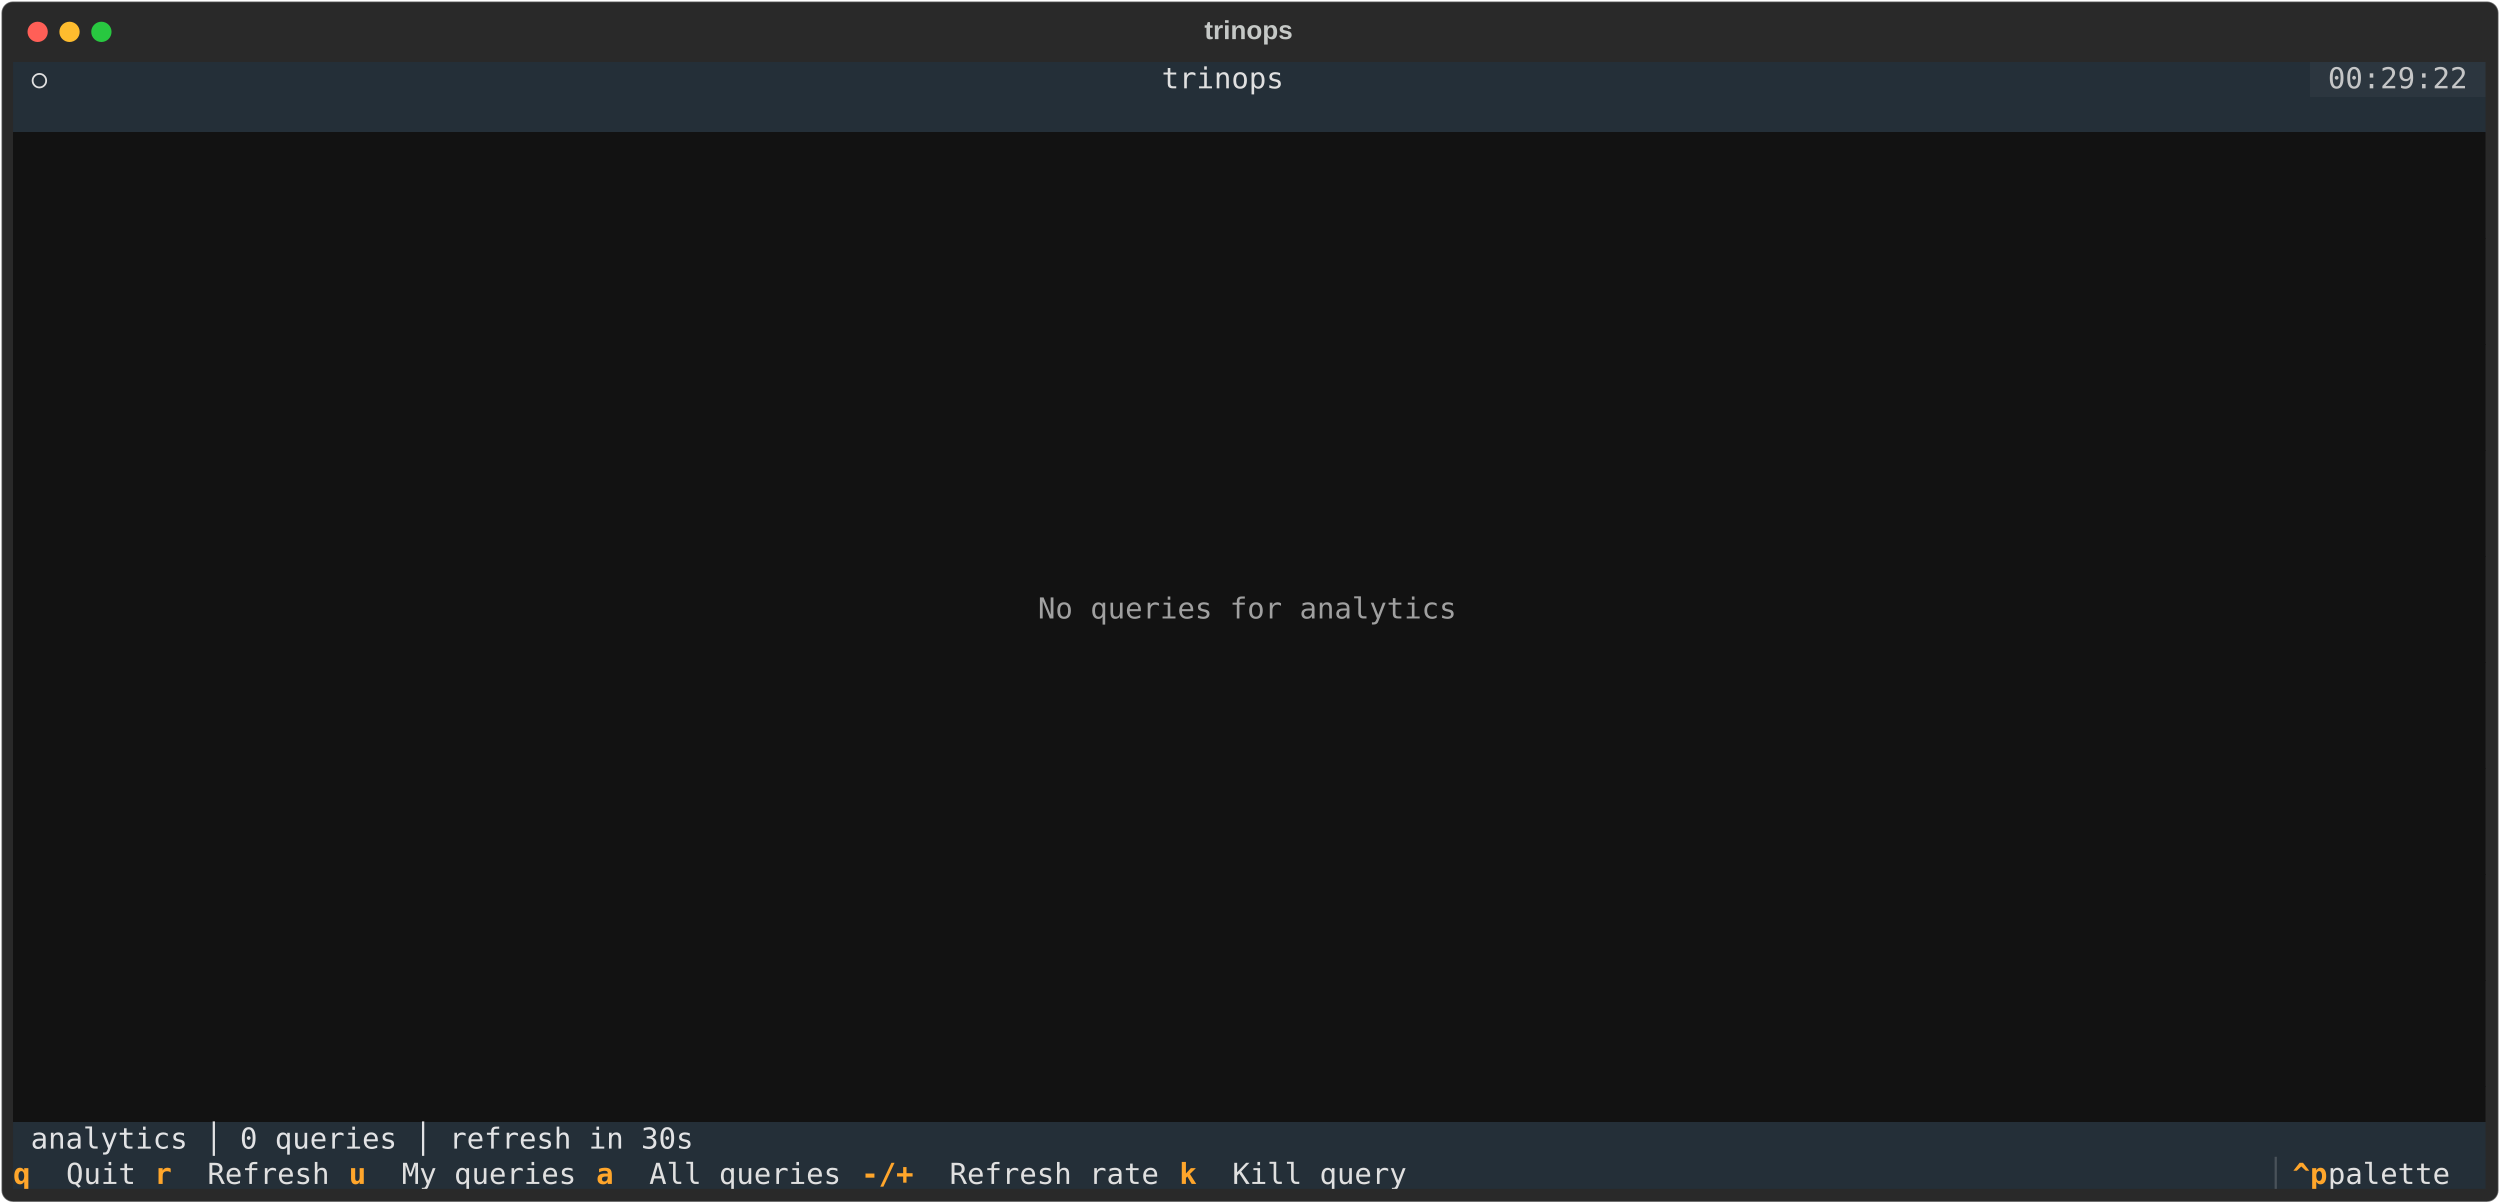
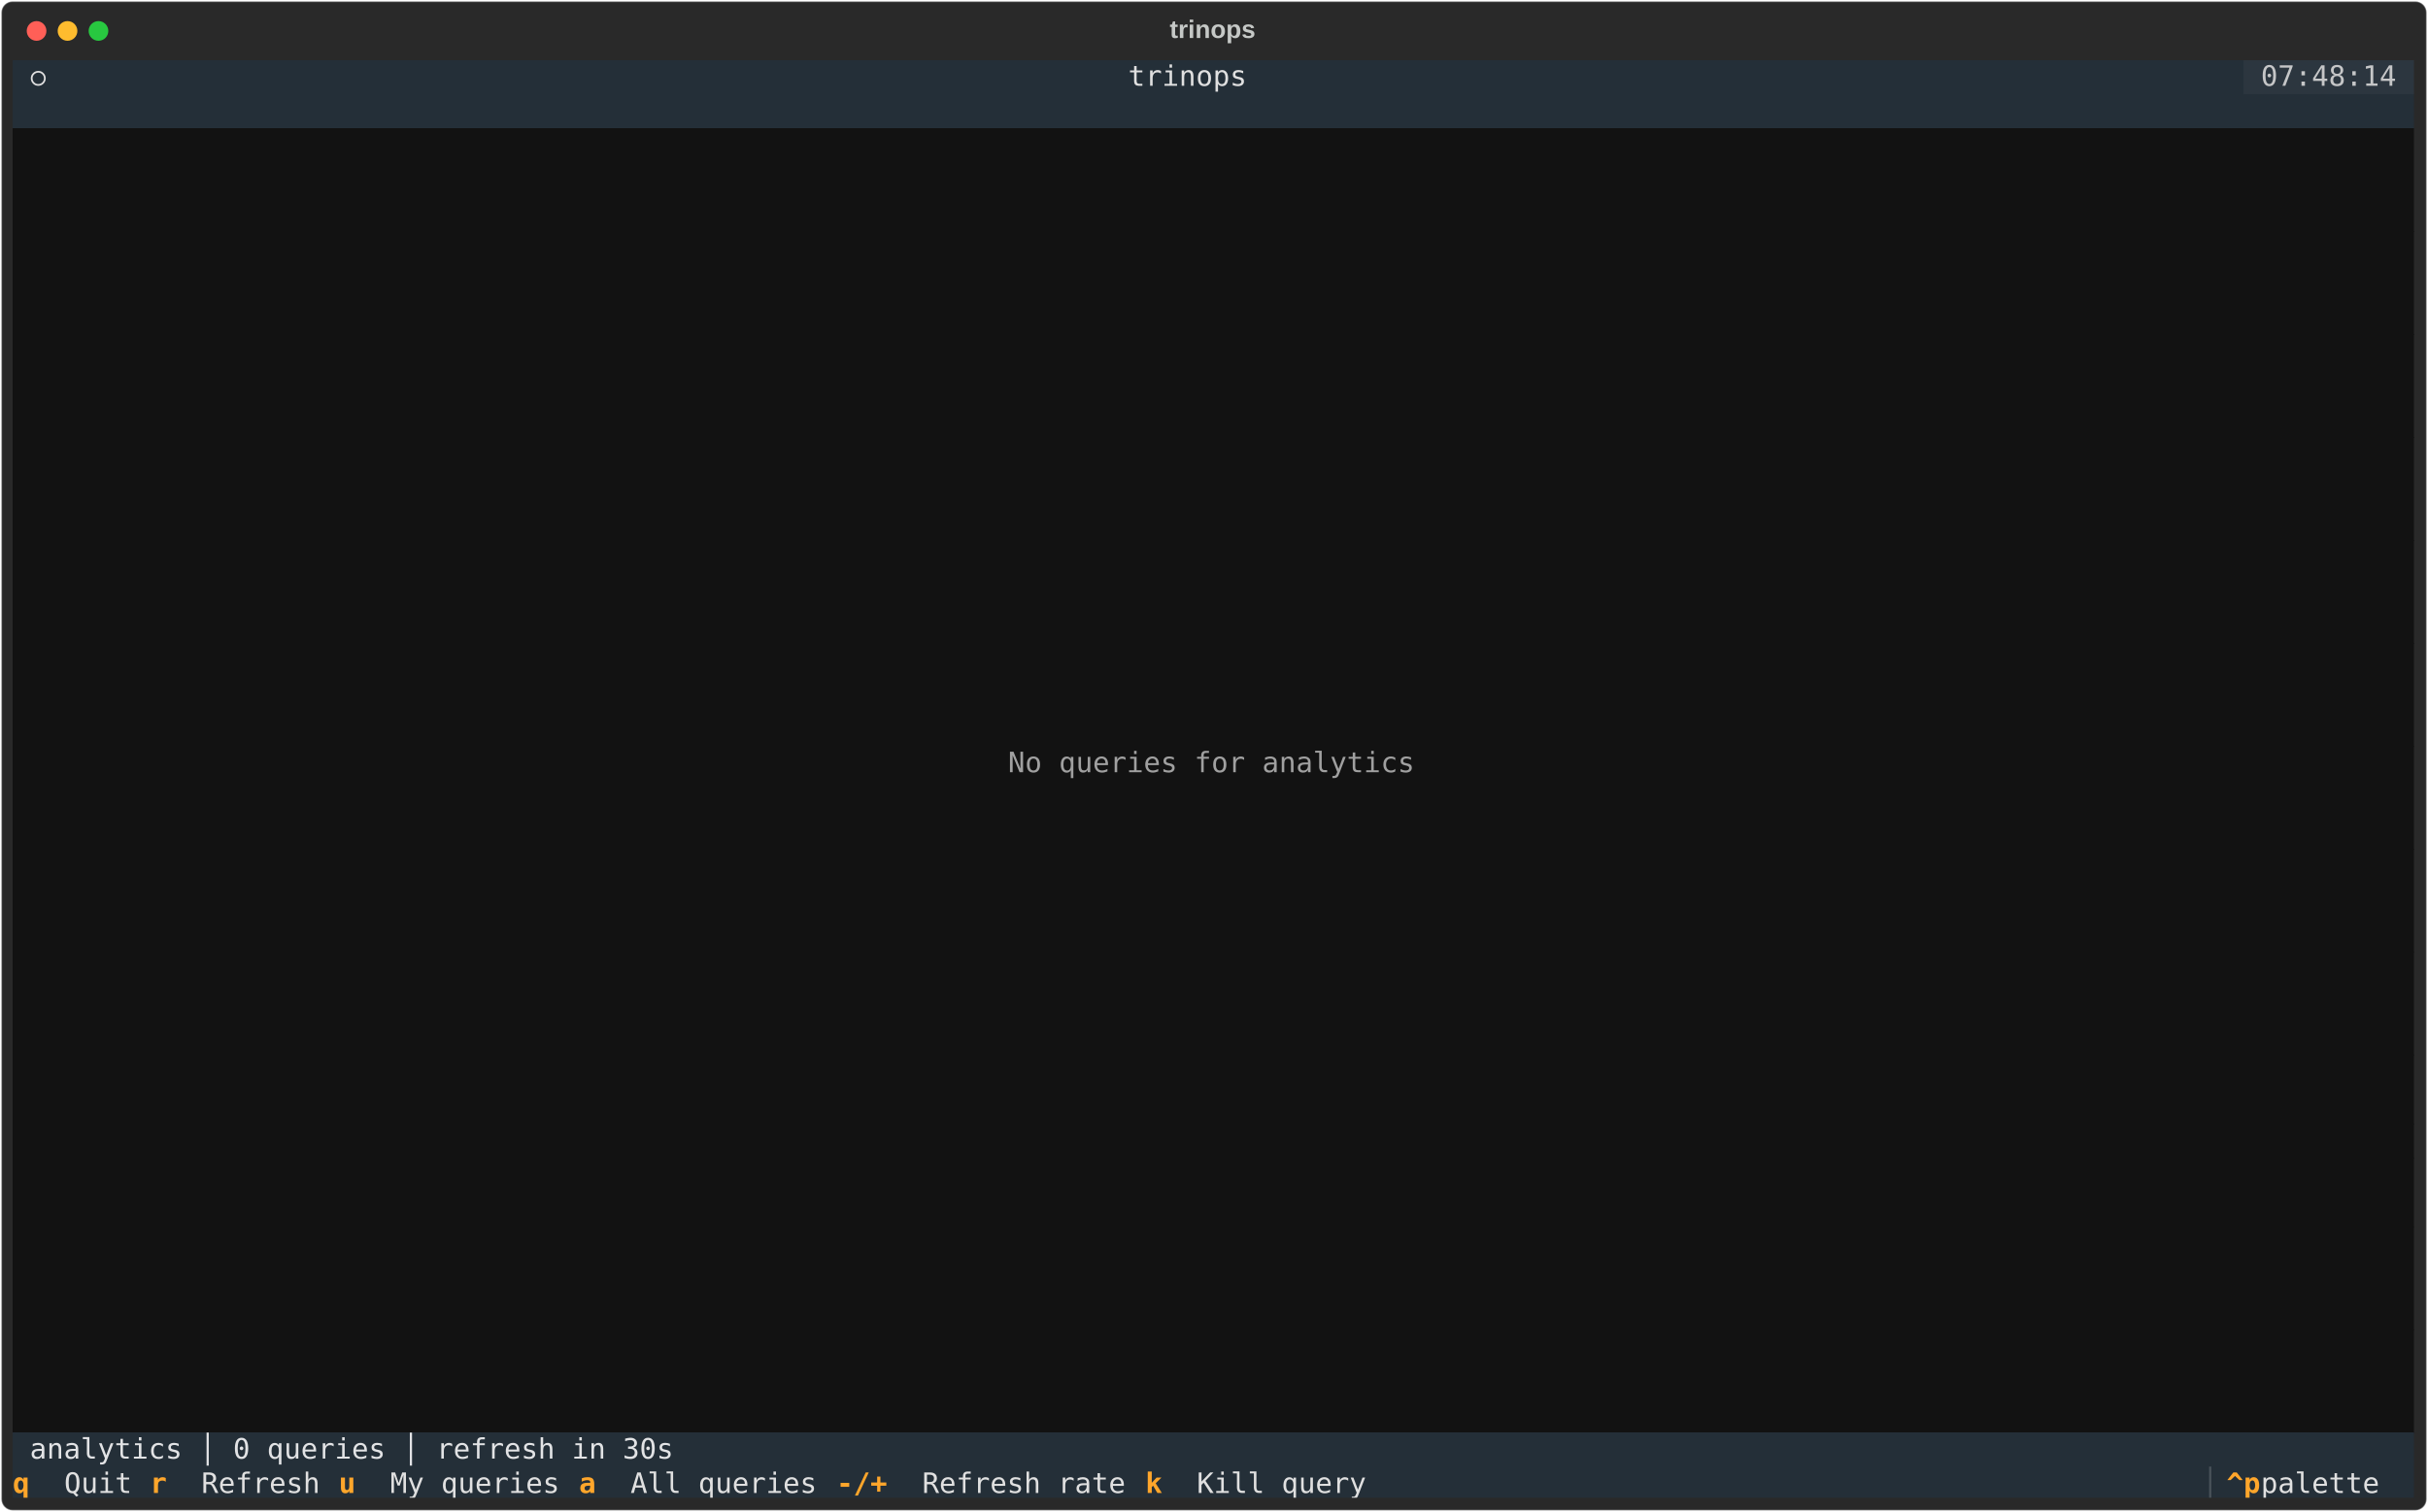
- <svg xmlns="http://www.w3.org/2000/svg" class="rich-terminal" viewBox="0 0 1726 830.8">
+ <svg xmlns="http://www.w3.org/2000/svg" class="rich-terminal" viewBox="0 0 1726 1074.8">
  <style>

    @font-face {
        font-family: "Fira Code";
        src: local("FiraCode-Regular"),
                url("https://cdnjs.cloudflare.com/ajax/libs/firacode/6.2.0/woff2/FiraCode-Regular.woff2") format("woff2"),
                url("https://cdnjs.cloudflare.com/ajax/libs/firacode/6.2.0/woff/FiraCode-Regular.woff") format("woff");
        font-style: normal;
        font-weight: 400;
    }
    @font-face {
        font-family: "Fira Code";
        src: local("FiraCode-Bold"),
                url("https://cdnjs.cloudflare.com/ajax/libs/firacode/6.2.0/woff2/FiraCode-Bold.woff2") format("woff2"),
                url("https://cdnjs.cloudflare.com/ajax/libs/firacode/6.2.0/woff/FiraCode-Bold.woff") format("woff");
        font-style: bold;
        font-weight: 700;
    }

-     .terminal-1126620272-matrix {
+     .terminal-4176972467-matrix {
        font-family: Fira Code, monospace;
        font-size: 20px;
        line-height: 24.4px;
        font-variant-east-asian: full-width;
    }

-     .terminal-1126620272-title {
+     .terminal-4176972467-title {
        font-size: 18px;
        font-weight: bold;
        font-family: arial;
    }

-     .terminal-1126620272-r1 { fill: #c5c8c6 }
- .terminal-1126620272-r2 { fill: #e0e0e0 }
- .terminal-1126620272-r3 { fill: #c5c6c7 }
- .terminal-1126620272-r4 { fill: #e2e3e5 }
- .terminal-1126620272-r5 { fill: #a0a0a0 }
- .terminal-1126620272-r6 { fill: #ffa62b;font-weight: bold }
- .terminal-1126620272-r7 { fill: #495259 }
+     .terminal-4176972467-r1 { fill: #c5c8c6 }
+ .terminal-4176972467-r2 { fill: #e0e0e0 }
+ .terminal-4176972467-r3 { fill: #c5c6c7 }
+ .terminal-4176972467-r4 { fill: #e2e3e5 }
+ .terminal-4176972467-r5 { fill: #a0a0a0 }
+ .terminal-4176972467-r6 { fill: #ffa62b;font-weight: bold }
+ .terminal-4176972467-r7 { fill: #495259 }
    </style>
  <defs>
-     <clipPath id="terminal-1126620272-clip-terminal">
-       <rect x="0" y="0" width="1707.0" height="779.8" />
-     </clipPath>
-     <clipPath id="terminal-1126620272-line-0">
+     <clipPath id="terminal-4176972467-clip-terminal">
+       <rect x="0" y="0" width="1707.0" height="1023.8" />
+     </clipPath>
+     <clipPath id="terminal-4176972467-line-0">
      <rect x="0" y="1.5" width="1708" height="24.65" />
    </clipPath>
-     <clipPath id="terminal-1126620272-line-1">
+     <clipPath id="terminal-4176972467-line-1">
      <rect x="0" y="25.9" width="1708" height="24.65" />
    </clipPath>
-     <clipPath id="terminal-1126620272-line-2">
+     <clipPath id="terminal-4176972467-line-2">
      <rect x="0" y="50.3" width="1708" height="24.65" />
    </clipPath>
-     <clipPath id="terminal-1126620272-line-3">
+     <clipPath id="terminal-4176972467-line-3">
      <rect x="0" y="74.7" width="1708" height="24.65" />
    </clipPath>
-     <clipPath id="terminal-1126620272-line-4">
+     <clipPath id="terminal-4176972467-line-4">
      <rect x="0" y="99.1" width="1708" height="24.65" />
    </clipPath>
-     <clipPath id="terminal-1126620272-line-5">
+     <clipPath id="terminal-4176972467-line-5">
      <rect x="0" y="123.5" width="1708" height="24.65" />
    </clipPath>
-     <clipPath id="terminal-1126620272-line-6">
+     <clipPath id="terminal-4176972467-line-6">
      <rect x="0" y="147.9" width="1708" height="24.65" />
    </clipPath>
-     <clipPath id="terminal-1126620272-line-7">
+     <clipPath id="terminal-4176972467-line-7">
      <rect x="0" y="172.3" width="1708" height="24.65" />
    </clipPath>
-     <clipPath id="terminal-1126620272-line-8">
+     <clipPath id="terminal-4176972467-line-8">
      <rect x="0" y="196.7" width="1708" height="24.65" />
    </clipPath>
-     <clipPath id="terminal-1126620272-line-9">
+     <clipPath id="terminal-4176972467-line-9">
      <rect x="0" y="221.1" width="1708" height="24.65" />
    </clipPath>
-     <clipPath id="terminal-1126620272-line-10">
+     <clipPath id="terminal-4176972467-line-10">
      <rect x="0" y="245.5" width="1708" height="24.65" />
    </clipPath>
-     <clipPath id="terminal-1126620272-line-11">
+     <clipPath id="terminal-4176972467-line-11">
      <rect x="0" y="269.9" width="1708" height="24.65" />
    </clipPath>
-     <clipPath id="terminal-1126620272-line-12">
+     <clipPath id="terminal-4176972467-line-12">
      <rect x="0" y="294.3" width="1708" height="24.65" />
    </clipPath>
-     <clipPath id="terminal-1126620272-line-13">
+     <clipPath id="terminal-4176972467-line-13">
      <rect x="0" y="318.7" width="1708" height="24.65" />
    </clipPath>
-     <clipPath id="terminal-1126620272-line-14">
+     <clipPath id="terminal-4176972467-line-14">
      <rect x="0" y="343.1" width="1708" height="24.65" />
    </clipPath>
-     <clipPath id="terminal-1126620272-line-15">
+     <clipPath id="terminal-4176972467-line-15">
      <rect x="0" y="367.5" width="1708" height="24.65" />
    </clipPath>
-     <clipPath id="terminal-1126620272-line-16">
+     <clipPath id="terminal-4176972467-line-16">
      <rect x="0" y="391.9" width="1708" height="24.65" />
    </clipPath>
-     <clipPath id="terminal-1126620272-line-17">
+     <clipPath id="terminal-4176972467-line-17">
      <rect x="0" y="416.3" width="1708" height="24.65" />
    </clipPath>
-     <clipPath id="terminal-1126620272-line-18">
+     <clipPath id="terminal-4176972467-line-18">
      <rect x="0" y="440.7" width="1708" height="24.65" />
    </clipPath>
-     <clipPath id="terminal-1126620272-line-19">
+     <clipPath id="terminal-4176972467-line-19">
      <rect x="0" y="465.1" width="1708" height="24.65" />
    </clipPath>
-     <clipPath id="terminal-1126620272-line-20">
+     <clipPath id="terminal-4176972467-line-20">
      <rect x="0" y="489.5" width="1708" height="24.65" />
    </clipPath>
-     <clipPath id="terminal-1126620272-line-21">
+     <clipPath id="terminal-4176972467-line-21">
      <rect x="0" y="513.9" width="1708" height="24.65" />
    </clipPath>
-     <clipPath id="terminal-1126620272-line-22">
+     <clipPath id="terminal-4176972467-line-22">
      <rect x="0" y="538.3" width="1708" height="24.65" />
    </clipPath>
-     <clipPath id="terminal-1126620272-line-23">
+     <clipPath id="terminal-4176972467-line-23">
      <rect x="0" y="562.7" width="1708" height="24.65" />
    </clipPath>
-     <clipPath id="terminal-1126620272-line-24">
+     <clipPath id="terminal-4176972467-line-24">
      <rect x="0" y="587.1" width="1708" height="24.65" />
    </clipPath>
-     <clipPath id="terminal-1126620272-line-25">
+     <clipPath id="terminal-4176972467-line-25">
      <rect x="0" y="611.5" width="1708" height="24.65" />
    </clipPath>
-     <clipPath id="terminal-1126620272-line-26">
+     <clipPath id="terminal-4176972467-line-26">
      <rect x="0" y="635.9" width="1708" height="24.65" />
    </clipPath>
-     <clipPath id="terminal-1126620272-line-27">
+     <clipPath id="terminal-4176972467-line-27">
      <rect x="0" y="660.3" width="1708" height="24.65" />
    </clipPath>
-     <clipPath id="terminal-1126620272-line-28">
+     <clipPath id="terminal-4176972467-line-28">
      <rect x="0" y="684.7" width="1708" height="24.65" />
    </clipPath>
-     <clipPath id="terminal-1126620272-line-29">
+     <clipPath id="terminal-4176972467-line-29">
      <rect x="0" y="709.1" width="1708" height="24.65" />
    </clipPath>
-     <clipPath id="terminal-1126620272-line-30">
+     <clipPath id="terminal-4176972467-line-30">
      <rect x="0" y="733.5" width="1708" height="24.65" />
    </clipPath>
+     <clipPath id="terminal-4176972467-line-31">
+       <rect x="0" y="757.9" width="1708" height="24.65" />
+     </clipPath>
+     <clipPath id="terminal-4176972467-line-32">
+       <rect x="0" y="782.3" width="1708" height="24.65" />
+     </clipPath>
+     <clipPath id="terminal-4176972467-line-33">
+       <rect x="0" y="806.7" width="1708" height="24.65" />
+     </clipPath>
+     <clipPath id="terminal-4176972467-line-34">
+       <rect x="0" y="831.1" width="1708" height="24.65" />
+     </clipPath>
+     <clipPath id="terminal-4176972467-line-35">
+       <rect x="0" y="855.5" width="1708" height="24.65" />
+     </clipPath>
+     <clipPath id="terminal-4176972467-line-36">
+       <rect x="0" y="879.9" width="1708" height="24.65" />
+     </clipPath>
+     <clipPath id="terminal-4176972467-line-37">
+       <rect x="0" y="904.3" width="1708" height="24.65" />
+     </clipPath>
+     <clipPath id="terminal-4176972467-line-38">
+       <rect x="0" y="928.7" width="1708" height="24.65" />
+     </clipPath>
+     <clipPath id="terminal-4176972467-line-39">
+       <rect x="0" y="953.1" width="1708" height="24.65" />
+     </clipPath>
+     <clipPath id="terminal-4176972467-line-40">
+       <rect x="0" y="977.5" width="1708" height="24.65" />
+     </clipPath>
  </defs>
-   <rect fill="#292929" stroke="rgba(255,255,255,0.35)" stroke-width="1" x="1" y="1" width="1724" height="828.8" rx="8" />
-   <text class="terminal-1126620272-title" fill="#c5c8c6" text-anchor="middle" x="862" y="27">trinops</text>
+   <rect fill="#292929" stroke="rgba(255,255,255,0.35)" stroke-width="1" x="1" y="1" width="1724" height="1072.8" rx="8" />
+   <text class="terminal-4176972467-title" fill="#c5c8c6" text-anchor="middle" x="862" y="27">trinops</text>
  <g transform="translate(26,22)">
    <circle cx="0" cy="0" r="7" fill="#ff5f57" />
    <circle cx="22" cy="0" r="7" fill="#febc2e" />
    <circle cx="44" cy="0" r="7" fill="#28c840" />
  </g>
-   <g transform="translate(9, 41)" clip-path="url(#terminal-1126620272-clip-terminal)">
+   <g transform="translate(9, 41)" clip-path="url(#terminal-4176972467-clip-terminal)">
    <rect fill="#242f38" x="0" y="1.5" width="12.2" height="24.65" shape-rendering="crispEdges" />
    <rect fill="#242f38" x="12.2" y="1.5" width="12.2" height="24.65" shape-rendering="crispEdges" />
    <rect fill="#242f38" x="24.4" y="1.5" width="61" height="24.65" shape-rendering="crispEdges" />
    <rect fill="#242f38" x="85.4" y="1.5" width="12.2" height="24.65" shape-rendering="crispEdges" />
    <rect fill="#242f38" x="97.6" y="1.5" width="695.4" height="24.65" shape-rendering="crispEdges" />
    <rect fill="#242f38" x="793" y="1.5" width="85.4" height="24.65" shape-rendering="crispEdges" />
    <rect fill="#242f38" x="878.4" y="1.5" width="707.6" height="24.65" shape-rendering="crispEdges" />
    <rect fill="#2c363f" x="1586" y="1.5" width="12.2" height="24.65" shape-rendering="crispEdges" />
    <rect fill="#2c363f" x="1598.2" y="1.5" width="97.6" height="24.65" shape-rendering="crispEdges" />
    <rect fill="#2c363f" x="1695.8" y="1.5" width="12.2" height="24.65" shape-rendering="crispEdges" />
    <rect fill="#242f38" x="0" y="25.9" width="12.2" height="24.65" shape-rendering="crispEdges" />
    <rect fill="#242f38" x="12.2" y="25.9" width="0" height="24.65" shape-rendering="crispEdges" />
    <rect fill="#242f38" x="12.2" y="25.9" width="1683.6" height="24.65" shape-rendering="crispEdges" />
    <rect fill="#242f38" x="1695.8" y="25.9" width="12.2" height="24.65" shape-rendering="crispEdges" />
    <rect fill="#121212" x="0" y="50.3" width="1708" height="24.65" shape-rendering="crispEdges" />
    <rect fill="#121212" x="0" y="74.7" width="1708" height="24.65" shape-rendering="crispEdges" />
    <rect fill="#121212" x="0" y="99.1" width="1708" height="24.65" shape-rendering="crispEdges" />
    <rect fill="#121212" x="0" y="123.5" width="1708" height="24.65" shape-rendering="crispEdges" />
    <rect fill="#121212" x="0" y="147.9" width="1708" height="24.65" shape-rendering="crispEdges" />
    <rect fill="#121212" x="0" y="172.3" width="1708" height="24.65" shape-rendering="crispEdges" />
    <rect fill="#121212" x="0" y="196.7" width="1708" height="24.65" shape-rendering="crispEdges" />
    <rect fill="#121212" x="0" y="221.1" width="1708" height="24.65" shape-rendering="crispEdges" />
    <rect fill="#121212" x="0" y="245.5" width="1708" height="24.65" shape-rendering="crispEdges" />
    <rect fill="#121212" x="0" y="269.9" width="1708" height="24.65" shape-rendering="crispEdges" />
    <rect fill="#121212" x="0" y="294.3" width="1708" height="24.65" shape-rendering="crispEdges" />
    <rect fill="#121212" x="0" y="318.7" width="1708" height="24.65" shape-rendering="crispEdges" />
    <rect fill="#121212" x="0" y="343.1" width="1708" height="24.65" shape-rendering="crispEdges" />
-     <rect fill="#121212" x="0" y="367.5" width="707.6" height="24.65" shape-rendering="crispEdges" />
-     <rect fill="#121212" x="707.6" y="367.5" width="292.8" height="24.65" shape-rendering="crispEdges" />
-     <rect fill="#121212" x="1000.4" y="367.5" width="707.6" height="24.65" shape-rendering="crispEdges" />
+     <rect fill="#121212" x="0" y="367.5" width="1708" height="24.65" shape-rendering="crispEdges" />
    <rect fill="#121212" x="0" y="391.9" width="1708" height="24.65" shape-rendering="crispEdges" />
    <rect fill="#121212" x="0" y="416.3" width="1708" height="24.65" shape-rendering="crispEdges" />
    <rect fill="#121212" x="0" y="440.7" width="1708" height="24.65" shape-rendering="crispEdges" />
    <rect fill="#121212" x="0" y="465.1" width="1708" height="24.65" shape-rendering="crispEdges" />
-     <rect fill="#121212" x="0" y="489.5" width="1708" height="24.65" shape-rendering="crispEdges" />
+     <rect fill="#121212" x="0" y="489.5" width="707.6" height="24.65" shape-rendering="crispEdges" />
+     <rect fill="#121212" x="707.6" y="489.5" width="292.8" height="24.65" shape-rendering="crispEdges" />
+     <rect fill="#121212" x="1000.4" y="489.5" width="707.6" height="24.65" shape-rendering="crispEdges" />
    <rect fill="#121212" x="0" y="513.9" width="1708" height="24.65" shape-rendering="crispEdges" />
    <rect fill="#121212" x="0" y="538.3" width="1708" height="24.65" shape-rendering="crispEdges" />
    <rect fill="#121212" x="0" y="562.7" width="1708" height="24.65" shape-rendering="crispEdges" />
    <rect fill="#121212" x="0" y="587.1" width="1708" height="24.65" shape-rendering="crispEdges" />
    <rect fill="#121212" x="0" y="611.5" width="1708" height="24.65" shape-rendering="crispEdges" />
    <rect fill="#121212" x="0" y="635.9" width="1708" height="24.65" shape-rendering="crispEdges" />
    <rect fill="#121212" x="0" y="660.3" width="1708" height="24.65" shape-rendering="crispEdges" />
    <rect fill="#121212" x="0" y="684.7" width="1708" height="24.65" shape-rendering="crispEdges" />
    <rect fill="#121212" x="0" y="709.1" width="1708" height="24.65" shape-rendering="crispEdges" />
-     <rect fill="#242f38" x="0" y="733.5" width="12.2" height="24.65" shape-rendering="crispEdges" />
-     <rect fill="#242f38" x="12.2" y="733.5" width="463.6" height="24.65" shape-rendering="crispEdges" />
-     <rect fill="#242f38" x="475.8" y="733.5" width="1220" height="24.65" shape-rendering="crispEdges" />
-     <rect fill="#242f38" x="1695.8" y="733.5" width="12.2" height="24.65" shape-rendering="crispEdges" />
-     <rect fill="#242f38" x="0" y="757.9" width="36.6" height="24.65" shape-rendering="crispEdges" />
-     <rect fill="#242f38" x="36.6" y="757.9" width="61" height="24.65" shape-rendering="crispEdges" />
-     <rect fill="#242f38" x="97.6" y="757.9" width="36.6" height="24.65" shape-rendering="crispEdges" />
-     <rect fill="#242f38" x="134.2" y="757.9" width="97.6" height="24.65" shape-rendering="crispEdges" />
-     <rect fill="#242f38" x="231.8" y="757.9" width="36.6" height="24.65" shape-rendering="crispEdges" />
-     <rect fill="#242f38" x="268.4" y="757.9" width="134.2" height="24.65" shape-rendering="crispEdges" />
-     <rect fill="#242f38" x="402.6" y="757.9" width="36.6" height="24.65" shape-rendering="crispEdges" />
-     <rect fill="#242f38" x="439.2" y="757.9" width="146.4" height="24.65" shape-rendering="crispEdges" />
-     <rect fill="#242f38" x="585.6" y="757.9" width="61" height="24.65" shape-rendering="crispEdges" />
-     <rect fill="#242f38" x="646.6" y="757.9" width="158.6" height="24.65" shape-rendering="crispEdges" />
-     <rect fill="#242f38" x="805.2" y="757.9" width="36.6" height="24.65" shape-rendering="crispEdges" />
-     <rect fill="#242f38" x="841.8" y="757.9" width="134.2" height="24.65" shape-rendering="crispEdges" />
-     <rect fill="#242f38" x="976" y="757.9" width="585.6" height="24.65" shape-rendering="crispEdges" />
-     <rect fill="#242f38" x="1561.6" y="757.9" width="12.2" height="24.65" shape-rendering="crispEdges" />
-     <rect fill="#242f38" x="1573.8" y="757.9" width="24.4" height="24.65" shape-rendering="crispEdges" />
-     <rect fill="#242f38" x="1598.2" y="757.9" width="97.6" height="24.65" shape-rendering="crispEdges" />
-     <rect fill="#242f38" x="1695.8" y="757.9" width="12.2" height="24.65" shape-rendering="crispEdges" />
-     <g class="terminal-1126620272-matrix">
-       <text class="terminal-1126620272-r2" x="12.2" y="20" textLength="12.2" clip-path="url(#terminal-1126620272-line-0)">⭘</text>
-       <text class="terminal-1126620272-r2" x="793" y="20" textLength="85.4" clip-path="url(#terminal-1126620272-line-0)">trinops</text>
-       <text class="terminal-1126620272-r3" x="1598.2" y="20" textLength="97.6" clip-path="url(#terminal-1126620272-line-0)">00:29:22</text>
-       <text class="terminal-1126620272-r1" x="1708" y="20" textLength="12.2" clip-path="url(#terminal-1126620272-line-0)">
- </text>
-       <text class="terminal-1126620272-r1" x="1708" y="44.4" textLength="12.2" clip-path="url(#terminal-1126620272-line-1)">
- </text>
-       <text class="terminal-1126620272-r1" x="1708" y="68.8" textLength="12.2" clip-path="url(#terminal-1126620272-line-2)">
- </text>
-       <text class="terminal-1126620272-r1" x="1708" y="93.2" textLength="12.2" clip-path="url(#terminal-1126620272-line-3)">
- </text>
-       <text class="terminal-1126620272-r1" x="1708" y="117.6" textLength="12.2" clip-path="url(#terminal-1126620272-line-4)">
- </text>
-       <text class="terminal-1126620272-r1" x="1708" y="142" textLength="12.2" clip-path="url(#terminal-1126620272-line-5)">
- </text>
-       <text class="terminal-1126620272-r1" x="1708" y="166.4" textLength="12.2" clip-path="url(#terminal-1126620272-line-6)">
- </text>
-       <text class="terminal-1126620272-r1" x="1708" y="190.8" textLength="12.2" clip-path="url(#terminal-1126620272-line-7)">
- </text>
-       <text class="terminal-1126620272-r1" x="1708" y="215.2" textLength="12.2" clip-path="url(#terminal-1126620272-line-8)">
- </text>
-       <text class="terminal-1126620272-r1" x="1708" y="239.6" textLength="12.2" clip-path="url(#terminal-1126620272-line-9)">
- </text>
-       <text class="terminal-1126620272-r1" x="1708" y="264" textLength="12.2" clip-path="url(#terminal-1126620272-line-10)">
- </text>
-       <text class="terminal-1126620272-r1" x="1708" y="288.4" textLength="12.2" clip-path="url(#terminal-1126620272-line-11)">
- </text>
-       <text class="terminal-1126620272-r1" x="1708" y="312.8" textLength="12.2" clip-path="url(#terminal-1126620272-line-12)">
- </text>
-       <text class="terminal-1126620272-r1" x="1708" y="337.2" textLength="12.2" clip-path="url(#terminal-1126620272-line-13)">
- </text>
-       <text class="terminal-1126620272-r1" x="1708" y="361.6" textLength="12.2" clip-path="url(#terminal-1126620272-line-14)">
- </text>
-       <text class="terminal-1126620272-r5" x="707.6" y="386" textLength="292.8" clip-path="url(#terminal-1126620272-line-15)">No queries for analytics</text>
-       <text class="terminal-1126620272-r1" x="1708" y="386" textLength="12.2" clip-path="url(#terminal-1126620272-line-15)">
- </text>
-       <text class="terminal-1126620272-r1" x="1708" y="410.4" textLength="12.2" clip-path="url(#terminal-1126620272-line-16)">
- </text>
-       <text class="terminal-1126620272-r1" x="1708" y="434.8" textLength="12.2" clip-path="url(#terminal-1126620272-line-17)">
- </text>
-       <text class="terminal-1126620272-r1" x="1708" y="459.2" textLength="12.2" clip-path="url(#terminal-1126620272-line-18)">
- </text>
-       <text class="terminal-1126620272-r1" x="1708" y="483.6" textLength="12.2" clip-path="url(#terminal-1126620272-line-19)">
- </text>
-       <text class="terminal-1126620272-r1" x="1708" y="508" textLength="12.2" clip-path="url(#terminal-1126620272-line-20)">
- </text>
-       <text class="terminal-1126620272-r1" x="1708" y="532.4" textLength="12.2" clip-path="url(#terminal-1126620272-line-21)">
- </text>
-       <text class="terminal-1126620272-r1" x="1708" y="556.8" textLength="12.2" clip-path="url(#terminal-1126620272-line-22)">
- </text>
-       <text class="terminal-1126620272-r1" x="1708" y="581.2" textLength="12.2" clip-path="url(#terminal-1126620272-line-23)">
- </text>
-       <text class="terminal-1126620272-r1" x="1708" y="605.6" textLength="12.2" clip-path="url(#terminal-1126620272-line-24)">
- </text>
-       <text class="terminal-1126620272-r1" x="1708" y="630" textLength="12.2" clip-path="url(#terminal-1126620272-line-25)">
- </text>
-       <text class="terminal-1126620272-r1" x="1708" y="654.4" textLength="12.2" clip-path="url(#terminal-1126620272-line-26)">
- </text>
-       <text class="terminal-1126620272-r1" x="1708" y="678.8" textLength="12.2" clip-path="url(#terminal-1126620272-line-27)">
- </text>
-       <text class="terminal-1126620272-r1" x="1708" y="703.2" textLength="12.2" clip-path="url(#terminal-1126620272-line-28)">
- </text>
-       <text class="terminal-1126620272-r1" x="1708" y="727.6" textLength="12.2" clip-path="url(#terminal-1126620272-line-29)">
- </text>
-       <text class="terminal-1126620272-r4" x="12.2" y="752" textLength="463.6" clip-path="url(#terminal-1126620272-line-30)">analytics │ 0 queries │ refresh in 30s</text>
-       <text class="terminal-1126620272-r1" x="1708" y="752" textLength="12.2" clip-path="url(#terminal-1126620272-line-30)">
- </text>
-       <text class="terminal-1126620272-r6" x="0" y="776.4" textLength="36.6" clip-path="url(#terminal-1126620272-line-31)"> q </text>
-       <text class="terminal-1126620272-r2" x="36.6" y="776.4" textLength="61" clip-path="url(#terminal-1126620272-line-31)">Quit </text>
-       <text class="terminal-1126620272-r6" x="97.6" y="776.4" textLength="36.6" clip-path="url(#terminal-1126620272-line-31)"> r </text>
-       <text class="terminal-1126620272-r2" x="134.2" y="776.4" textLength="97.6" clip-path="url(#terminal-1126620272-line-31)">Refresh </text>
-       <text class="terminal-1126620272-r6" x="231.8" y="776.4" textLength="36.6" clip-path="url(#terminal-1126620272-line-31)"> u </text>
-       <text class="terminal-1126620272-r2" x="268.4" y="776.4" textLength="134.2" clip-path="url(#terminal-1126620272-line-31)">My queries </text>
-       <text class="terminal-1126620272-r6" x="402.6" y="776.4" textLength="36.6" clip-path="url(#terminal-1126620272-line-31)"> a </text>
-       <text class="terminal-1126620272-r2" x="439.2" y="776.4" textLength="146.4" clip-path="url(#terminal-1126620272-line-31)">All queries </text>
-       <text class="terminal-1126620272-r6" x="585.6" y="776.4" textLength="61" clip-path="url(#terminal-1126620272-line-31)"> -/+ </text>
-       <text class="terminal-1126620272-r2" x="646.6" y="776.4" textLength="158.6" clip-path="url(#terminal-1126620272-line-31)">Refresh rate </text>
-       <text class="terminal-1126620272-r6" x="805.2" y="776.4" textLength="36.6" clip-path="url(#terminal-1126620272-line-31)"> k </text>
-       <text class="terminal-1126620272-r2" x="841.8" y="776.4" textLength="134.2" clip-path="url(#terminal-1126620272-line-31)">Kill query </text>
-       <text class="terminal-1126620272-r7" x="1561.6" y="776.4" textLength="12.2" clip-path="url(#terminal-1126620272-line-31)">▏</text>
-       <text class="terminal-1126620272-r6" x="1573.8" y="776.4" textLength="24.4" clip-path="url(#terminal-1126620272-line-31)">^p</text>
-       <text class="terminal-1126620272-r2" x="1598.2" y="776.4" textLength="97.6" clip-path="url(#terminal-1126620272-line-31)"> palette</text>
+     <rect fill="#121212" x="0" y="733.5" width="1708" height="24.65" shape-rendering="crispEdges" />
+     <rect fill="#121212" x="0" y="757.9" width="1708" height="24.65" shape-rendering="crispEdges" />
+     <rect fill="#121212" x="0" y="782.3" width="1708" height="24.65" shape-rendering="crispEdges" />
+     <rect fill="#121212" x="0" y="806.7" width="1708" height="24.65" shape-rendering="crispEdges" />
+     <rect fill="#121212" x="0" y="831.1" width="1708" height="24.65" shape-rendering="crispEdges" />
+     <rect fill="#121212" x="0" y="855.5" width="1708" height="24.65" shape-rendering="crispEdges" />
+     <rect fill="#121212" x="0" y="879.9" width="1708" height="24.65" shape-rendering="crispEdges" />
+     <rect fill="#121212" x="0" y="904.3" width="1708" height="24.65" shape-rendering="crispEdges" />
+     <rect fill="#121212" x="0" y="928.7" width="1708" height="24.65" shape-rendering="crispEdges" />
+     <rect fill="#121212" x="0" y="953.1" width="1708" height="24.65" shape-rendering="crispEdges" />
+     <rect fill="#242f38" x="0" y="977.5" width="12.2" height="24.65" shape-rendering="crispEdges" />
+     <rect fill="#242f38" x="12.2" y="977.5" width="463.6" height="24.65" shape-rendering="crispEdges" />
+     <rect fill="#242f38" x="475.8" y="977.5" width="1220" height="24.65" shape-rendering="crispEdges" />
+     <rect fill="#242f38" x="1695.8" y="977.5" width="12.2" height="24.65" shape-rendering="crispEdges" />
+     <rect fill="#242f38" x="0" y="1001.9" width="36.6" height="24.65" shape-rendering="crispEdges" />
+     <rect fill="#242f38" x="36.6" y="1001.9" width="61" height="24.65" shape-rendering="crispEdges" />
+     <rect fill="#242f38" x="97.6" y="1001.9" width="36.6" height="24.65" shape-rendering="crispEdges" />
+     <rect fill="#242f38" x="134.2" y="1001.9" width="97.6" height="24.65" shape-rendering="crispEdges" />
+     <rect fill="#242f38" x="231.8" y="1001.9" width="36.6" height="24.65" shape-rendering="crispEdges" />
+     <rect fill="#242f38" x="268.4" y="1001.9" width="134.2" height="24.65" shape-rendering="crispEdges" />
+     <rect fill="#242f38" x="402.6" y="1001.9" width="36.6" height="24.65" shape-rendering="crispEdges" />
+     <rect fill="#242f38" x="439.2" y="1001.9" width="146.4" height="24.65" shape-rendering="crispEdges" />
+     <rect fill="#242f38" x="585.6" y="1001.9" width="61" height="24.65" shape-rendering="crispEdges" />
+     <rect fill="#242f38" x="646.6" y="1001.9" width="158.6" height="24.65" shape-rendering="crispEdges" />
+     <rect fill="#242f38" x="805.2" y="1001.9" width="36.6" height="24.65" shape-rendering="crispEdges" />
+     <rect fill="#242f38" x="841.8" y="1001.9" width="134.2" height="24.65" shape-rendering="crispEdges" />
+     <rect fill="#242f38" x="976" y="1001.9" width="585.6" height="24.65" shape-rendering="crispEdges" />
+     <rect fill="#242f38" x="1561.6" y="1001.9" width="12.2" height="24.65" shape-rendering="crispEdges" />
+     <rect fill="#242f38" x="1573.8" y="1001.9" width="24.4" height="24.65" shape-rendering="crispEdges" />
+     <rect fill="#242f38" x="1598.2" y="1001.9" width="97.6" height="24.65" shape-rendering="crispEdges" />
+     <rect fill="#242f38" x="1695.8" y="1001.9" width="12.2" height="24.65" shape-rendering="crispEdges" />
+     <g class="terminal-4176972467-matrix">
+       <text class="terminal-4176972467-r2" x="12.2" y="20" textLength="12.2" clip-path="url(#terminal-4176972467-line-0)">⭘</text>
+       <text class="terminal-4176972467-r2" x="793" y="20" textLength="85.4" clip-path="url(#terminal-4176972467-line-0)">trinops</text>
+       <text class="terminal-4176972467-r3" x="1598.2" y="20" textLength="97.6" clip-path="url(#terminal-4176972467-line-0)">07:48:14</text>
+       <text class="terminal-4176972467-r1" x="1708" y="20" textLength="12.2" clip-path="url(#terminal-4176972467-line-0)">
+ </text>
+       <text class="terminal-4176972467-r1" x="1708" y="44.4" textLength="12.2" clip-path="url(#terminal-4176972467-line-1)">
+ </text>
+       <text class="terminal-4176972467-r1" x="1708" y="68.8" textLength="12.2" clip-path="url(#terminal-4176972467-line-2)">
+ </text>
+       <text class="terminal-4176972467-r1" x="1708" y="93.2" textLength="12.2" clip-path="url(#terminal-4176972467-line-3)">
+ </text>
+       <text class="terminal-4176972467-r1" x="1708" y="117.6" textLength="12.2" clip-path="url(#terminal-4176972467-line-4)">
+ </text>
+       <text class="terminal-4176972467-r1" x="1708" y="142" textLength="12.2" clip-path="url(#terminal-4176972467-line-5)">
+ </text>
+       <text class="terminal-4176972467-r1" x="1708" y="166.4" textLength="12.2" clip-path="url(#terminal-4176972467-line-6)">
+ </text>
+       <text class="terminal-4176972467-r1" x="1708" y="190.8" textLength="12.2" clip-path="url(#terminal-4176972467-line-7)">
+ </text>
+       <text class="terminal-4176972467-r1" x="1708" y="215.2" textLength="12.2" clip-path="url(#terminal-4176972467-line-8)">
+ </text>
+       <text class="terminal-4176972467-r1" x="1708" y="239.6" textLength="12.2" clip-path="url(#terminal-4176972467-line-9)">
+ </text>
+       <text class="terminal-4176972467-r1" x="1708" y="264" textLength="12.2" clip-path="url(#terminal-4176972467-line-10)">
+ </text>
+       <text class="terminal-4176972467-r1" x="1708" y="288.4" textLength="12.2" clip-path="url(#terminal-4176972467-line-11)">
+ </text>
+       <text class="terminal-4176972467-r1" x="1708" y="312.8" textLength="12.2" clip-path="url(#terminal-4176972467-line-12)">
+ </text>
+       <text class="terminal-4176972467-r1" x="1708" y="337.2" textLength="12.2" clip-path="url(#terminal-4176972467-line-13)">
+ </text>
+       <text class="terminal-4176972467-r1" x="1708" y="361.6" textLength="12.2" clip-path="url(#terminal-4176972467-line-14)">
+ </text>
+       <text class="terminal-4176972467-r1" x="1708" y="386" textLength="12.2" clip-path="url(#terminal-4176972467-line-15)">
+ </text>
+       <text class="terminal-4176972467-r1" x="1708" y="410.4" textLength="12.2" clip-path="url(#terminal-4176972467-line-16)">
+ </text>
+       <text class="terminal-4176972467-r1" x="1708" y="434.8" textLength="12.2" clip-path="url(#terminal-4176972467-line-17)">
+ </text>
+       <text class="terminal-4176972467-r1" x="1708" y="459.2" textLength="12.2" clip-path="url(#terminal-4176972467-line-18)">
+ </text>
+       <text class="terminal-4176972467-r1" x="1708" y="483.6" textLength="12.2" clip-path="url(#terminal-4176972467-line-19)">
+ </text>
+       <text class="terminal-4176972467-r5" x="707.6" y="508" textLength="292.8" clip-path="url(#terminal-4176972467-line-20)">No queries for analytics</text>
+       <text class="terminal-4176972467-r1" x="1708" y="508" textLength="12.2" clip-path="url(#terminal-4176972467-line-20)">
+ </text>
+       <text class="terminal-4176972467-r1" x="1708" y="532.4" textLength="12.2" clip-path="url(#terminal-4176972467-line-21)">
+ </text>
+       <text class="terminal-4176972467-r1" x="1708" y="556.8" textLength="12.2" clip-path="url(#terminal-4176972467-line-22)">
+ </text>
+       <text class="terminal-4176972467-r1" x="1708" y="581.2" textLength="12.2" clip-path="url(#terminal-4176972467-line-23)">
+ </text>
+       <text class="terminal-4176972467-r1" x="1708" y="605.6" textLength="12.2" clip-path="url(#terminal-4176972467-line-24)">
+ </text>
+       <text class="terminal-4176972467-r1" x="1708" y="630" textLength="12.2" clip-path="url(#terminal-4176972467-line-25)">
+ </text>
+       <text class="terminal-4176972467-r1" x="1708" y="654.4" textLength="12.2" clip-path="url(#terminal-4176972467-line-26)">
+ </text>
+       <text class="terminal-4176972467-r1" x="1708" y="678.8" textLength="12.2" clip-path="url(#terminal-4176972467-line-27)">
+ </text>
+       <text class="terminal-4176972467-r1" x="1708" y="703.2" textLength="12.2" clip-path="url(#terminal-4176972467-line-28)">
+ </text>
+       <text class="terminal-4176972467-r1" x="1708" y="727.6" textLength="12.2" clip-path="url(#terminal-4176972467-line-29)">
+ </text>
+       <text class="terminal-4176972467-r1" x="1708" y="752" textLength="12.2" clip-path="url(#terminal-4176972467-line-30)">
+ </text>
+       <text class="terminal-4176972467-r1" x="1708" y="776.4" textLength="12.2" clip-path="url(#terminal-4176972467-line-31)">
+ </text>
+       <text class="terminal-4176972467-r1" x="1708" y="800.8" textLength="12.2" clip-path="url(#terminal-4176972467-line-32)">
+ </text>
+       <text class="terminal-4176972467-r1" x="1708" y="825.2" textLength="12.2" clip-path="url(#terminal-4176972467-line-33)">
+ </text>
+       <text class="terminal-4176972467-r1" x="1708" y="849.6" textLength="12.2" clip-path="url(#terminal-4176972467-line-34)">
+ </text>
+       <text class="terminal-4176972467-r1" x="1708" y="874" textLength="12.2" clip-path="url(#terminal-4176972467-line-35)">
+ </text>
+       <text class="terminal-4176972467-r1" x="1708" y="898.4" textLength="12.2" clip-path="url(#terminal-4176972467-line-36)">
+ </text>
+       <text class="terminal-4176972467-r1" x="1708" y="922.8" textLength="12.2" clip-path="url(#terminal-4176972467-line-37)">
+ </text>
+       <text class="terminal-4176972467-r1" x="1708" y="947.2" textLength="12.2" clip-path="url(#terminal-4176972467-line-38)">
+ </text>
+       <text class="terminal-4176972467-r1" x="1708" y="971.6" textLength="12.2" clip-path="url(#terminal-4176972467-line-39)">
+ </text>
+       <text class="terminal-4176972467-r4" x="12.2" y="996" textLength="463.6" clip-path="url(#terminal-4176972467-line-40)">analytics │ 0 queries │ refresh in 30s</text>
+       <text class="terminal-4176972467-r1" x="1708" y="996" textLength="12.2" clip-path="url(#terminal-4176972467-line-40)">
+ </text>
+       <text class="terminal-4176972467-r6" x="0" y="1020.4" textLength="36.6" clip-path="url(#terminal-4176972467-line-41)"> q </text>
+       <text class="terminal-4176972467-r2" x="36.6" y="1020.4" textLength="61" clip-path="url(#terminal-4176972467-line-41)">Quit </text>
+       <text class="terminal-4176972467-r6" x="97.6" y="1020.4" textLength="36.6" clip-path="url(#terminal-4176972467-line-41)"> r </text>
+       <text class="terminal-4176972467-r2" x="134.2" y="1020.4" textLength="97.6" clip-path="url(#terminal-4176972467-line-41)">Refresh </text>
+       <text class="terminal-4176972467-r6" x="231.8" y="1020.4" textLength="36.6" clip-path="url(#terminal-4176972467-line-41)"> u </text>
+       <text class="terminal-4176972467-r2" x="268.4" y="1020.4" textLength="134.2" clip-path="url(#terminal-4176972467-line-41)">My queries </text>
+       <text class="terminal-4176972467-r6" x="402.6" y="1020.4" textLength="36.6" clip-path="url(#terminal-4176972467-line-41)"> a </text>
+       <text class="terminal-4176972467-r2" x="439.2" y="1020.4" textLength="146.4" clip-path="url(#terminal-4176972467-line-41)">All queries </text>
+       <text class="terminal-4176972467-r6" x="585.6" y="1020.4" textLength="61" clip-path="url(#terminal-4176972467-line-41)"> -/+ </text>
+       <text class="terminal-4176972467-r2" x="646.6" y="1020.4" textLength="158.6" clip-path="url(#terminal-4176972467-line-41)">Refresh rate </text>
+       <text class="terminal-4176972467-r6" x="805.2" y="1020.4" textLength="36.6" clip-path="url(#terminal-4176972467-line-41)"> k </text>
+       <text class="terminal-4176972467-r2" x="841.8" y="1020.4" textLength="134.2" clip-path="url(#terminal-4176972467-line-41)">Kill query </text>
+       <text class="terminal-4176972467-r7" x="1561.6" y="1020.4" textLength="12.2" clip-path="url(#terminal-4176972467-line-41)">▏</text>
+       <text class="terminal-4176972467-r6" x="1573.8" y="1020.4" textLength="24.4" clip-path="url(#terminal-4176972467-line-41)">^p</text>
+       <text class="terminal-4176972467-r2" x="1598.2" y="1020.4" textLength="97.6" clip-path="url(#terminal-4176972467-line-41)"> palette</text>
    </g>
  </g>
</svg>
